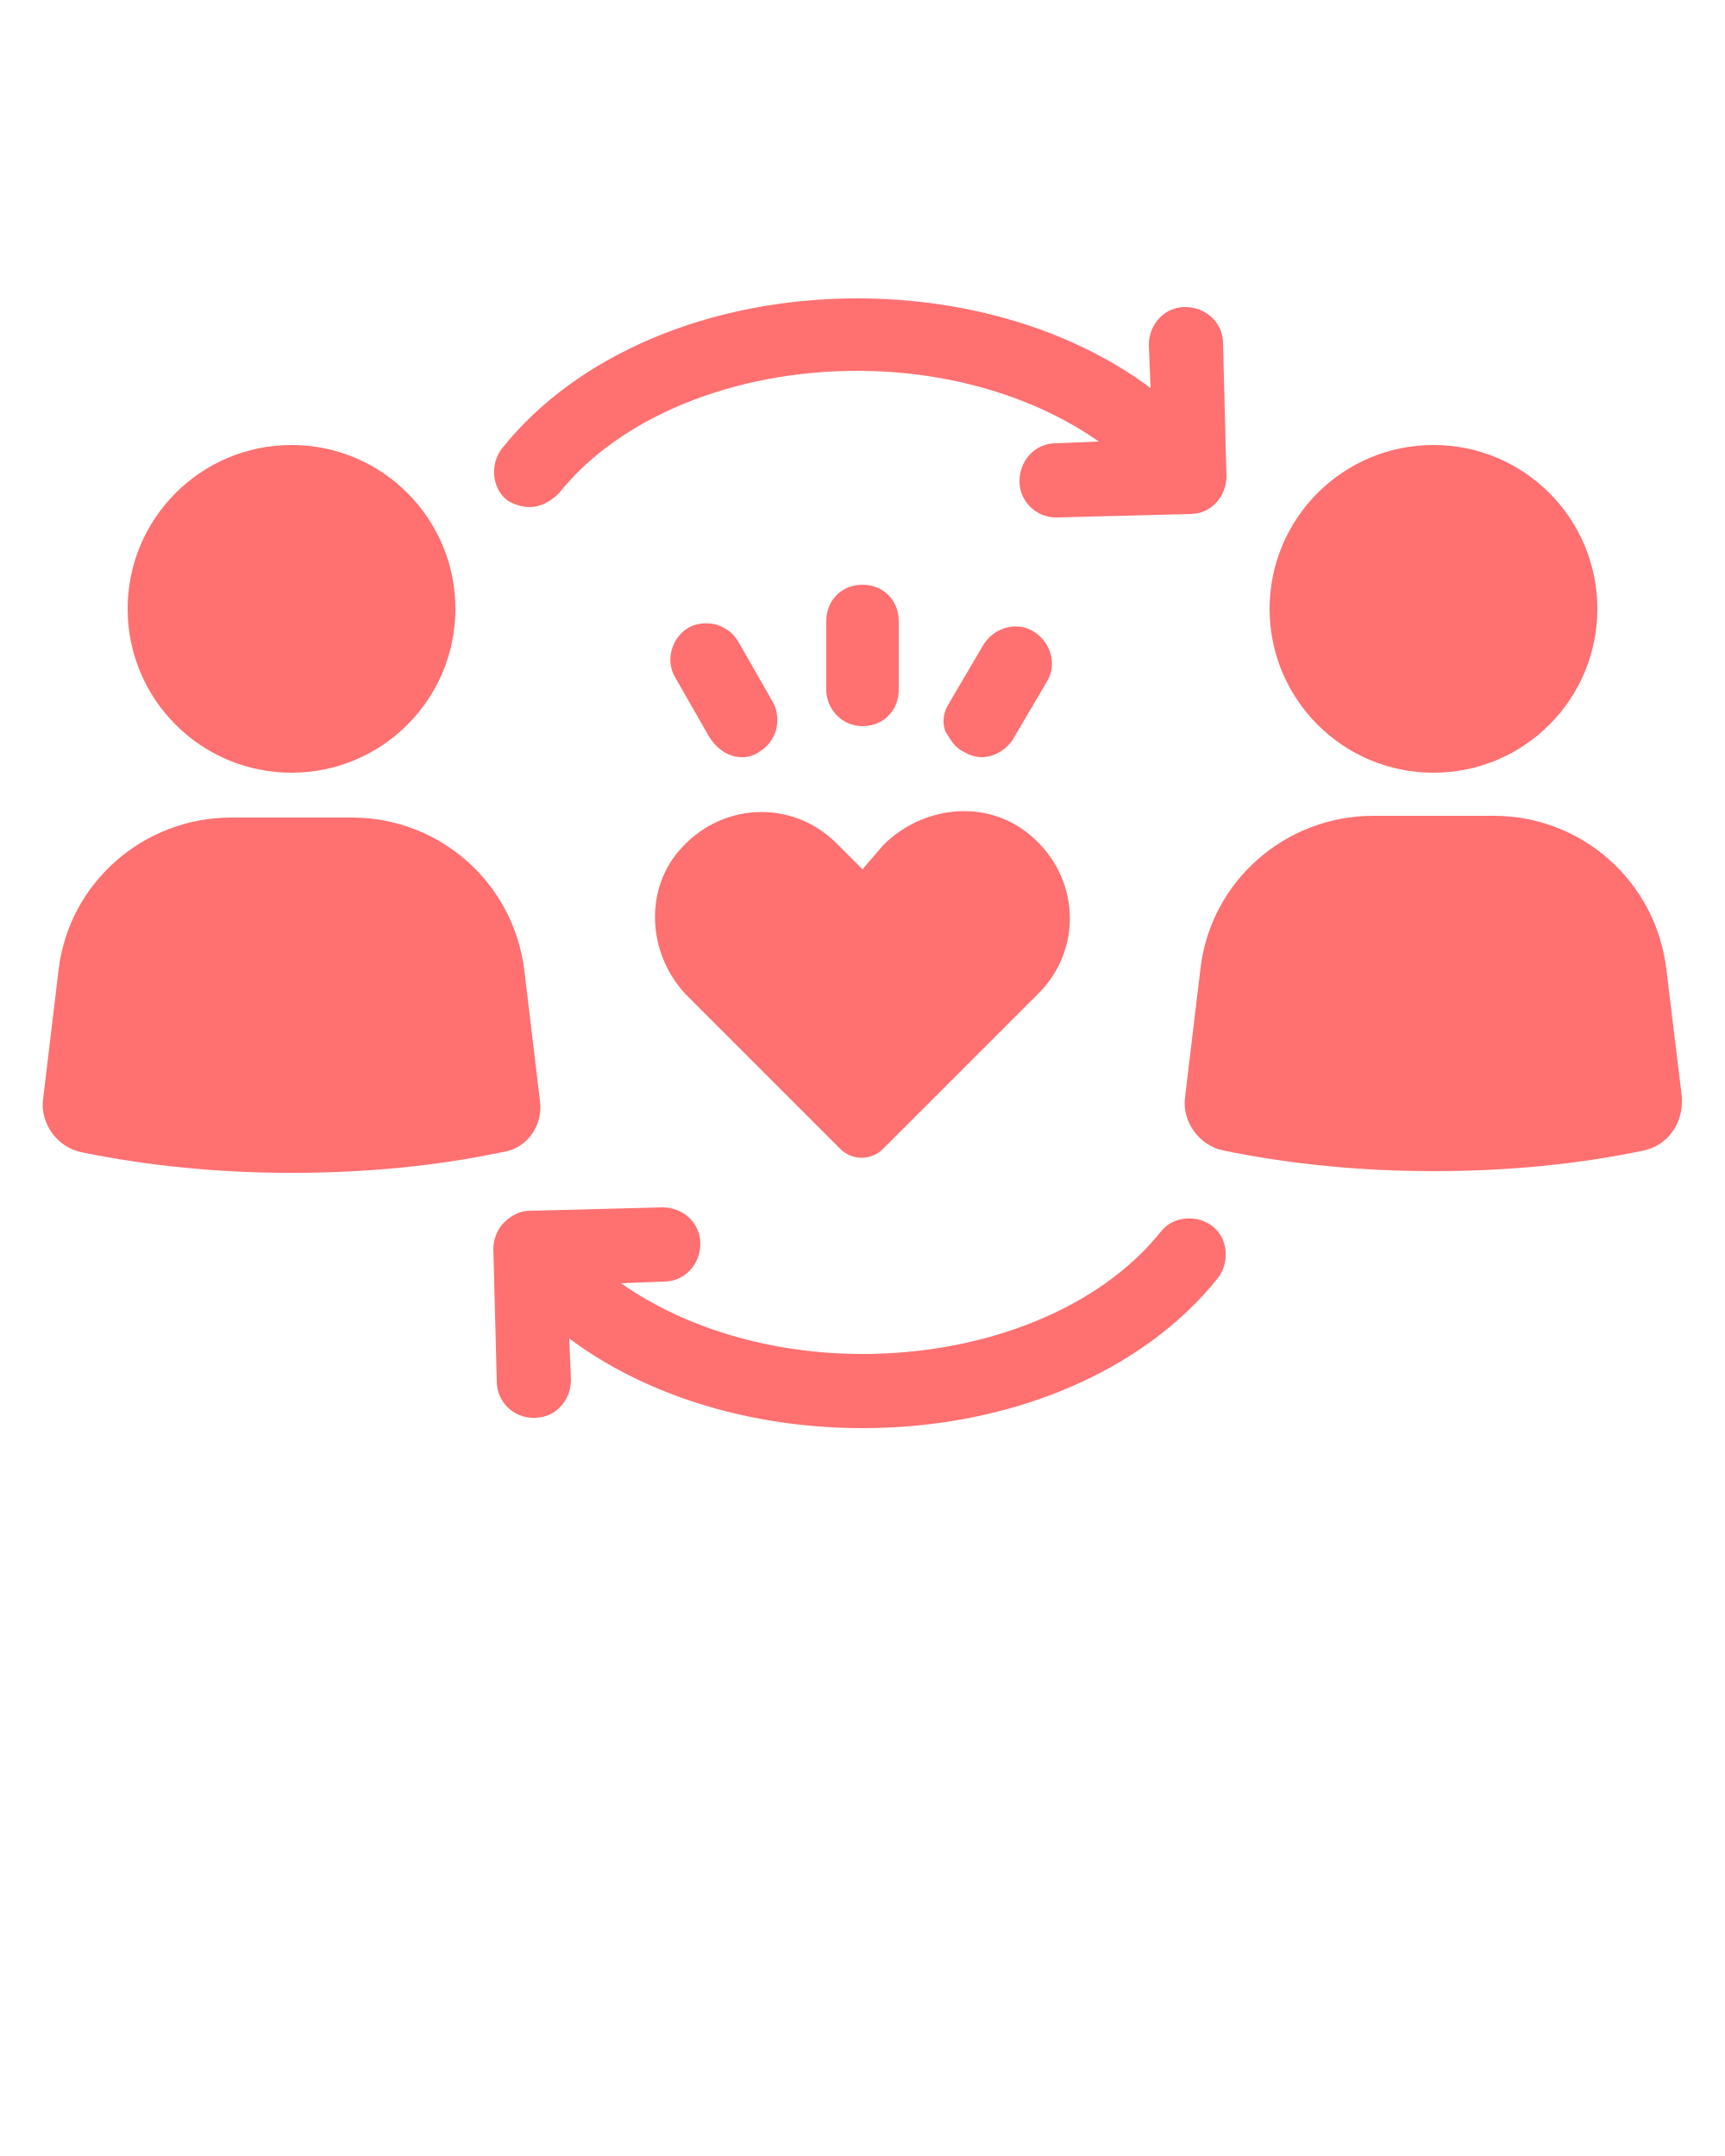
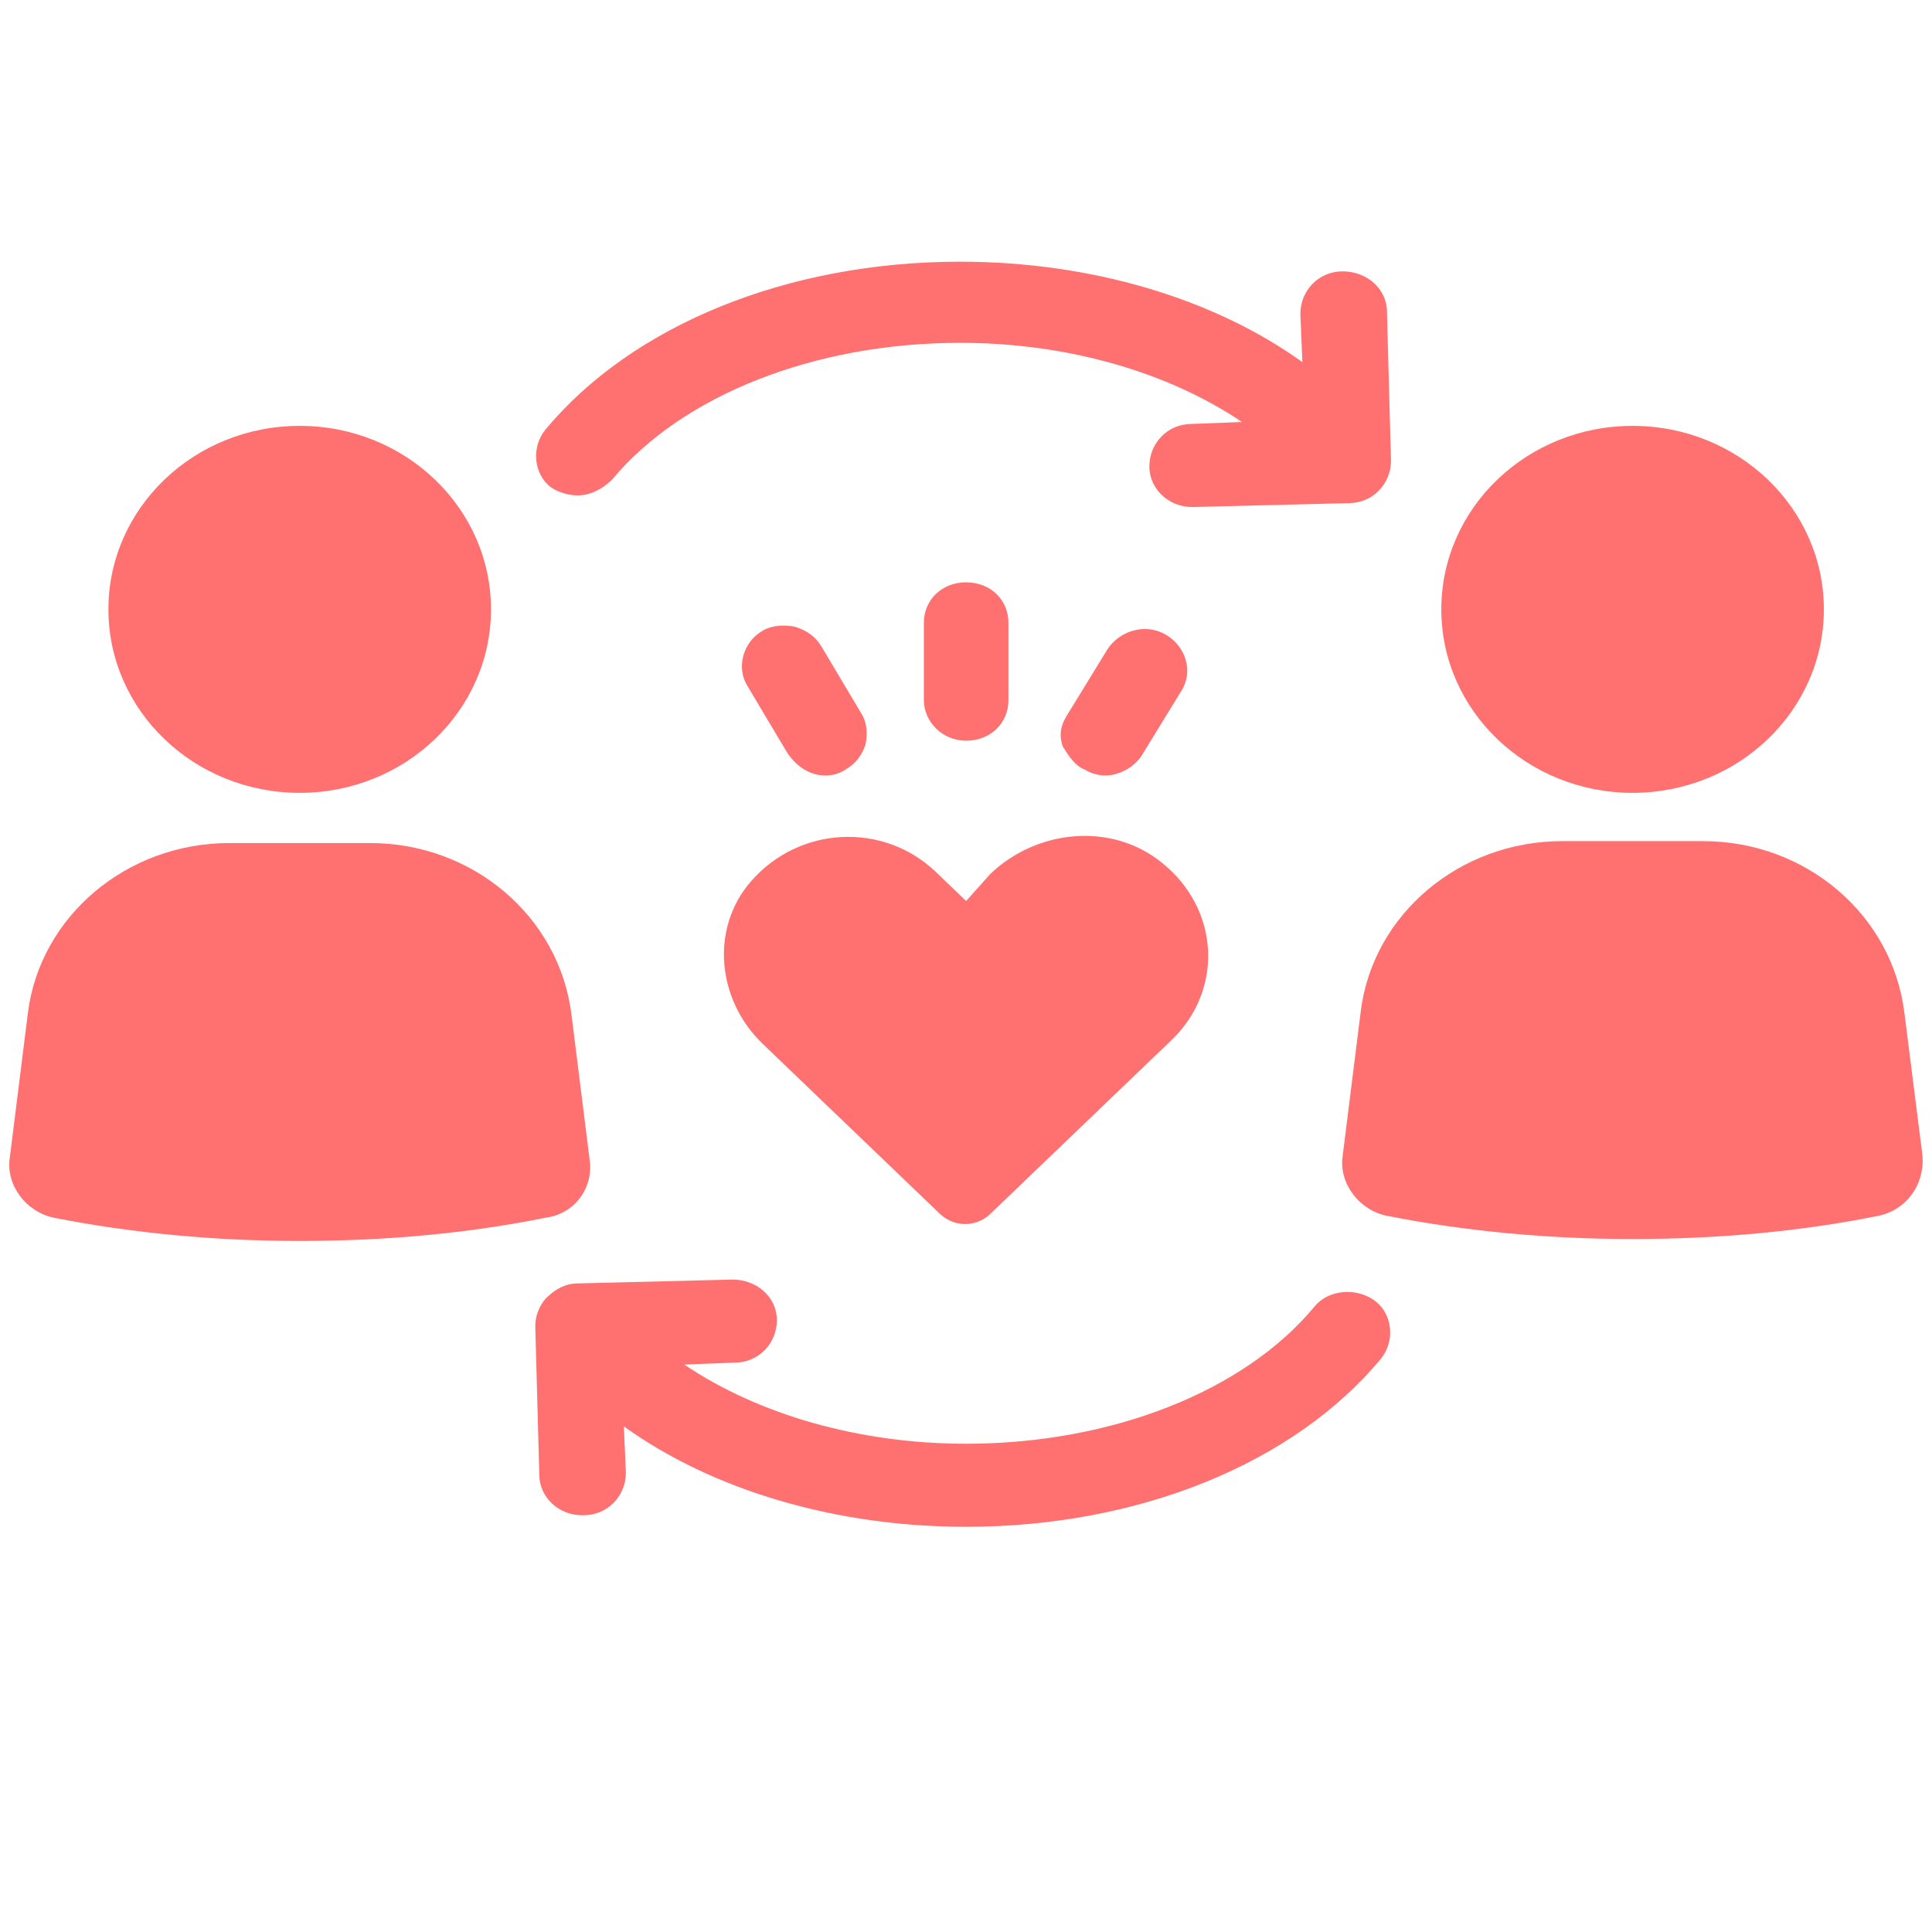
- <svg xmlns="http://www.w3.org/2000/svg" height="100%" stroke-miterlimit="10" style="fill-rule:nonzero;clip-rule:evenodd;stroke-linecap:round;stroke-linejoin:round;" version="1.1" viewBox="0 0 100 125" width="100%" xml:space="preserve">
-   <defs />
+ <svg xmlns="http://www.w3.org/2000/svg" viewBox="0 0 500 500">
  <clipPath id="ArtboardFrame">
    <rect height="125" width="100" x="0" y="0" />
  </clipPath>
-   <g clip-path="url(#ArtboardFrame)" id="Untitled">
+   <g clip-path="url(#ArtboardFrame)" id="Untitled" transform="matrix(5.210743, 0, 0, 4.998549, -10.49982, -18.74748)" style="">
    <g opacity="1">
      <g opacity="1">
        <path d="M5273.1 2400.1L5273.1 2398.1C5273.1 2395.3 5268.1 2394.1 5263.4 2394.1C5258.7 2394.1 5253.7 2395.4 5253.7 2398.1L5253.7 2400.1C5253.7 2401.9 5254.4 2403.7 5255.7 2405L5260.7 2409.9C5261 2410.2 5261.1 2410.5 5261.1 2410.9L5261.1 2417.3C5261.1 2417.7 5261.3 2418 5261.7 2418.1L5264.6 2419C5265.1 2419.1 5265.6 2418.8 5265.6 2418.2L5265.6 2411C5265.6 2410.6 5265.8 2410.3 5266 2410L5271.1 2405C5272.4 2403.7 5273.1 2401.9 5273.1 2400.1ZM5263.4 2400C5258.6 2400 5256 2398.7 5255.9 2398.2L5255.9 2398.2C5256 2397.7 5258.6 2396.4 5263.4 2396.4C5268.2 2396.4 5270.7 2397.7 5270.9 2398.2C5270.7 2398.7 5268.2 2400 5263.4 2400Z" fill="#ff7070" fill-rule="nonzero" opacity="1" stroke="none" />
        <path d="M5268.4 2410.3C5267.8 2410.3 5267.4 2410.7 5267.4 2411.3C5267.4 2411.9 5267.8 2412.3 5268.4 2412.3L5272.7 2412.3C5273.3 2412.3 5273.7 2411.9 5273.7 2411.3C5273.7 2410.7 5273.3 2410.3 5272.7 2410.3L5268.4 2410.3Z" fill="#ff7070" fill-rule="nonzero" opacity="1" stroke="none" />
        <path d="M5272.7 2413.7L5268.4 2413.7C5267.8 2413.7 5267.4 2414.1 5267.4 2414.7C5267.4 2415.3 5267.8 2415.7 5268.4 2415.7L5272.7 2415.7C5273.3 2415.7 5273.7 2415.3 5273.7 2414.7C5273.7 2414.1 5273.3 2413.7 5272.7 2413.7Z" fill="#ff7070" fill-rule="nonzero" opacity="1" stroke="none" />
        <path d="M5272.7 2417L5268.4 2417C5267.8 2417 5267.4 2417.4 5267.4 2418C5267.4 2418.6 5267.8 2419 5268.4 2419L5272.7 2419C5273.3 2419 5273.7 2418.6 5273.7 2418C5273.7 2417.5 5273.3 2417 5272.7 2417Z" fill="#ff7070" fill-rule="nonzero" opacity="1" stroke="none" />
      </g>
      <g opacity="1">
        <path d="M31.3 63.8L30.4 56.3C29.8 51.2 25.5 47.4 20.4 47.4L13.4 47.4C8.3 47.4 4 51.2 3.4 56.2L2.5 63.7C2.3 65.1 3.3 66.5 4.7 66.8C8.6 67.6 12.7 68 16.9 68C21.2 68 25.3 67.6 29.1 66.8C30.6 66.6 31.5 65.2 31.3 63.8Z" fill="#ff7070" fill-rule="nonzero" opacity="1" stroke="none" />
        <path d="M7.4 35.3C7.4 30.053 11.653 25.8 16.9 25.8C22.147 25.8 26.4 30.053 26.4 35.3C26.4 40.547 22.147 44.8 16.9 44.8C11.653 44.8 7.4 40.547 7.4 35.3Z" fill="#ff7070" fill-rule="nonzero" opacity="1" stroke="none" />
        <path d="M96.6 56.2C96 51.1 91.7 47.3 86.6 47.3L79.6 47.3C74.5 47.3 70.2 51.1 69.6 56.1L68.7 63.6C68.5 65 69.5 66.4 70.9 66.7C74.8 67.5 78.9 67.9 83.1 67.9C87.4 67.9 91.5 67.5 95.3 66.7C96.7 66.4 97.6 65.1 97.5 63.6L96.6 56.2Z" fill="#ff7070" fill-rule="nonzero" opacity="1" stroke="none" />
        <path d="M73.6 35.3C73.6 30.053 77.853 25.8 83.1 25.8C88.347 25.8 92.6 30.053 92.6 35.3C92.6 40.547 88.347 44.8 83.1 44.8C77.853 44.8 73.6 40.547 73.6 35.3Z" fill="#ff7070" fill-rule="nonzero" opacity="1" stroke="none" />
        <path d="M30.7 29.4C31.3 29.4 31.9 29.1 32.4 28.6C35.9 24.2 42.5 21.5 49.7 21.5C55 21.5 60 23 63.7 25.6L61.2 25.7C60 25.7 59.1 26.7 59.1 27.9C59.1 29.1 60.1 30 61.2 30C61.2 30 61.2 30 61.3 30L69 29.8C70.2 29.8 71.1 28.8 71.1 27.6L70.9 19.9C70.9 18.7 69.9 17.8 68.7 17.8C67.5 17.8 66.6 18.8 66.6 20L66.7 22.5C62.3 19.2 56.2 17.3 49.7 17.3C41.1 17.3 33.4 20.6 29.1 26C28.4 26.9 28.5 28.3 29.4 29C29.7 29.2 30.2 29.4 30.7 29.4Z" fill="#ff7070" fill-rule="nonzero" opacity="1" stroke="none" />
        <path d="M67.3 71.4C63.8 75.8 57.2 78.5 50 78.5C44.7 78.5 39.7 77 36 74.4L38.5 74.3C39.7 74.3 40.6 73.3 40.6 72.1C40.6 70.9 39.6 70 38.4 70L30.7 70.2C30.1 70.2 29.6 70.5 29.2 70.9C28.8 71.3 28.6 71.9 28.6 72.4L28.8 80.1C28.8 81.3 29.8 82.2 30.9 82.2C30.9 82.2 30.9 82.2 31 82.2C32.2 82.2 33.1 81.2 33.1 80L33 77.6C37.4 80.9 43.5 82.8 50 82.8C58.6 82.8 66.3 79.5 70.6 74.1C71.3 73.2 71.2 71.8 70.3 71.1C69.4 70.4 68 70.5 67.3 71.4Z" fill="#ff7070" fill-rule="nonzero" opacity="1" stroke="none" />
        <path d="M39.9 57.8L48.7 66.6C49.4 67.3 50.5 67.3 51.2 66.6L60.2 57.6C62.8 55 62.6 50.8 59.7 48.4C57.2 46.3 53.5 46.7 51.2 49L50 50.4L48.5 48.9C45.9 46.3 41.7 46.5 39.3 49.4C37.3 51.8 37.6 55.5 39.9 57.8Z" fill="#ff7070" fill-rule="nonzero" opacity="1" stroke="none" />
        <path d="M50 42.1C51.2 42.1 52.1 41.2 52.1 40L52.1 36C52.1 34.8 51.2 33.9 50 33.9C48.8 33.9 47.9 34.8 47.9 36L47.9 40C47.9 41.1 48.8 42.1 50 42.1Z" fill="#ff7070" fill-rule="nonzero" opacity="1" stroke="none" />
        <path d="M43 43.9C43.4 43.9 43.7 43.8 44 43.6C44.5 43.3 44.8 42.9 45 42.3C45.1 41.8 45.1 41.2 44.8 40.7L42.8 37.2C42.5 36.7 42.1 36.4 41.5 36.2C41 36.1 40.4 36.1 39.9 36.4C38.9 37 38.6 38.3 39.1 39.2L41.1 42.7C41.6 43.5 42.3 43.9 43 43.9Z" fill="#ff7070" fill-rule="nonzero" opacity="1" stroke="none" />
        <path d="M55.9 43.6C56.2 43.8 56.6 43.9 56.9 43.9C57.6 43.9 58.3 43.5 58.7 42.9L60.7 39.5C61.3 38.5 60.9 37.2 59.9 36.6C58.9 36 57.6 36.4 57 37.4L55 40.8C54.7 41.3 54.6 41.8 54.8 42.4C55.1 42.9 55.4 43.4 55.9 43.6Z" fill="#ff7070" fill-rule="nonzero" opacity="1" stroke="none" />
      </g>
    </g>
  </g>
</svg>
